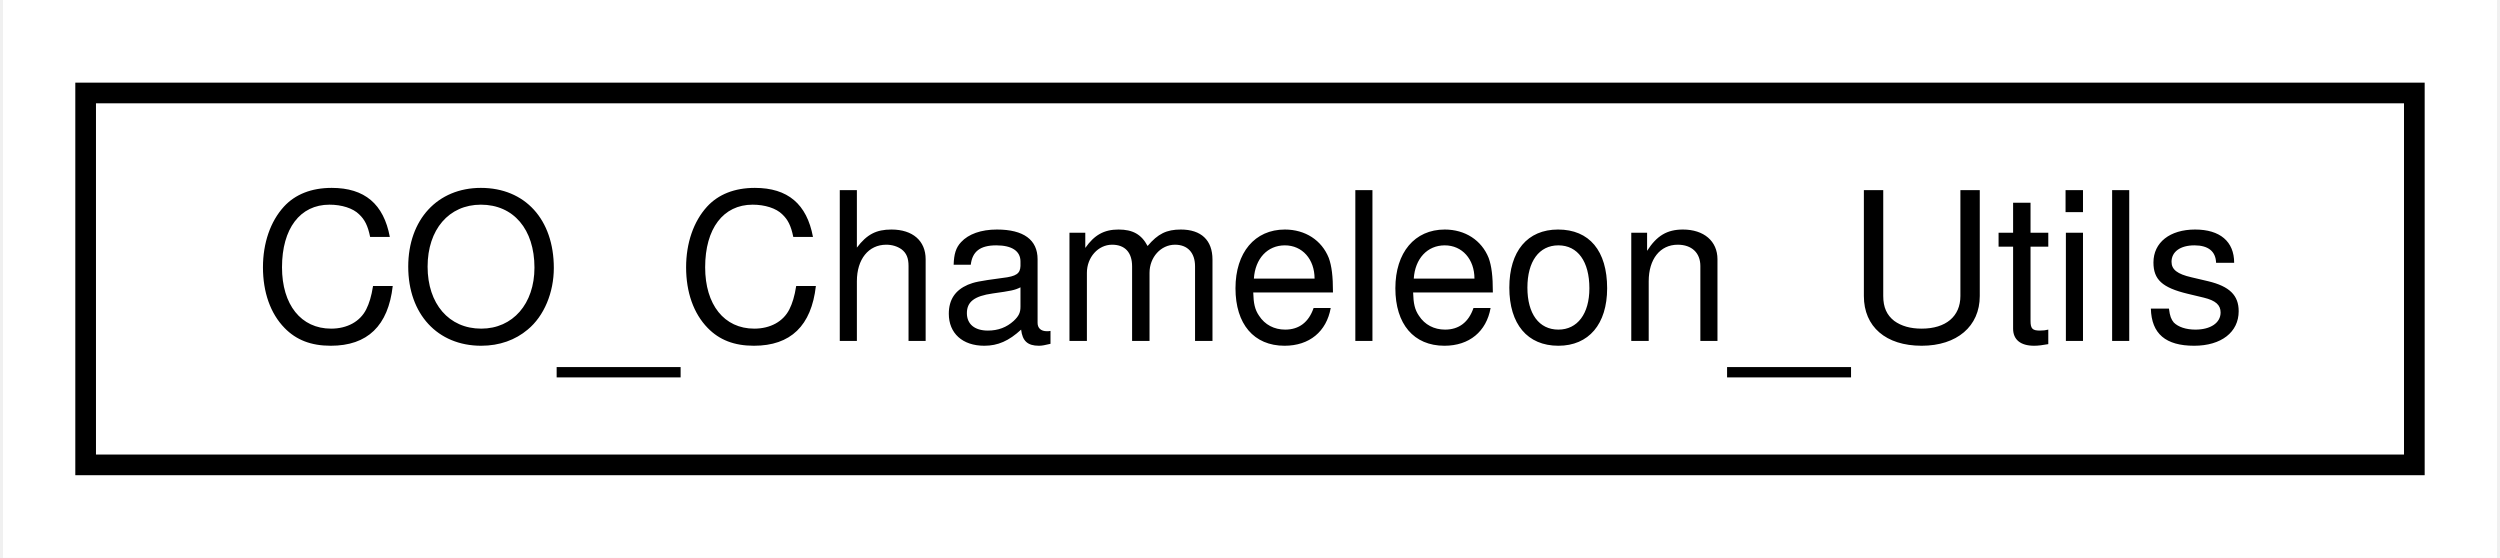
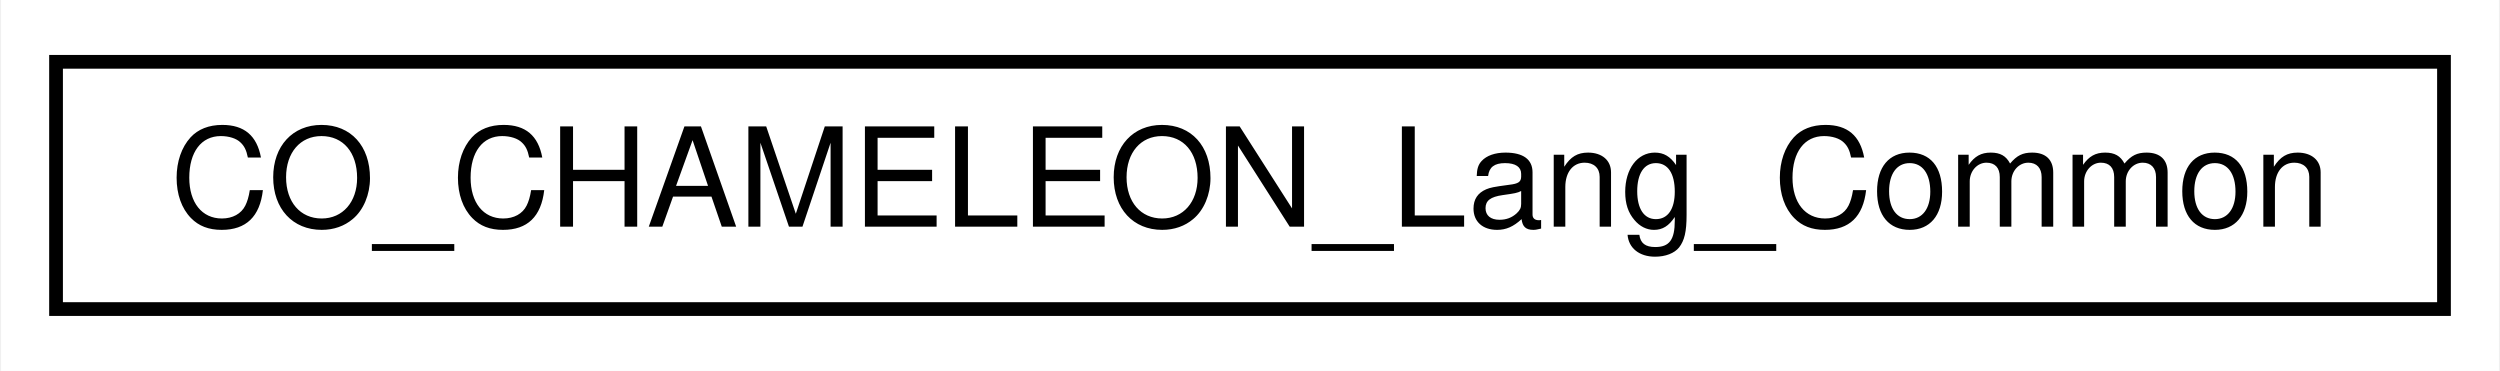
- <svg xmlns="http://www.w3.org/2000/svg" xmlns:xlink="http://www.w3.org/1999/xlink" width="121pt" height="27pt" viewBox="0.00 0.00 120.71 27.00">
+ <svg xmlns="http://www.w3.org/2000/svg" xmlns:xlink="http://www.w3.org/1999/xlink" width="182pt" height="27pt" viewBox="0.00 0.00 181.84 27.00">
  <g id="graph0" class="graph" transform="scale(1 1) rotate(0) translate(4 23)">
-     <polygon fill="#ffffff" stroke="transparent" points="-4,4 -4,-23 116.709,-23 116.709,4 -4,4" />
+     <polygon fill="#ffffff" stroke="transparent" points="-4,4 -4,-23 177.842,-23 177.842,4 -4,4" />
    <g id="node1" class="node">
      <g id="a_node1">
-         <a xlink:href="a00303.html" target="_top" xlink:title=" ">
-           <polygon fill="#ffffff" stroke="#000000" points="0,-.5 0,-18.5 112.709,-18.5 112.709,-.5 0,-.5" />
-           <text text-anchor="middle" x="56.355" y="-6.5" font-family="Helvetica,sans-Serif" font-size="10.00" fill="#000000">CO_Chameleon_Utils</text>
+         <a xlink:href="a00288.html" target="_top" xlink:title=" ">
+           <polygon fill="#ffffff" stroke="#000000" points="0,-.5 0,-18.5 173.842,-18.5 173.842,-.5 0,-.5" />
+           <text text-anchor="middle" x="86.921" y="-6.5" font-family="Helvetica,sans-Serif" font-size="10.00" fill="#000000">CO_CHAMELEON_Lang_Common</text>
        </a>
      </g>
    </g>
  </g>
</svg>
